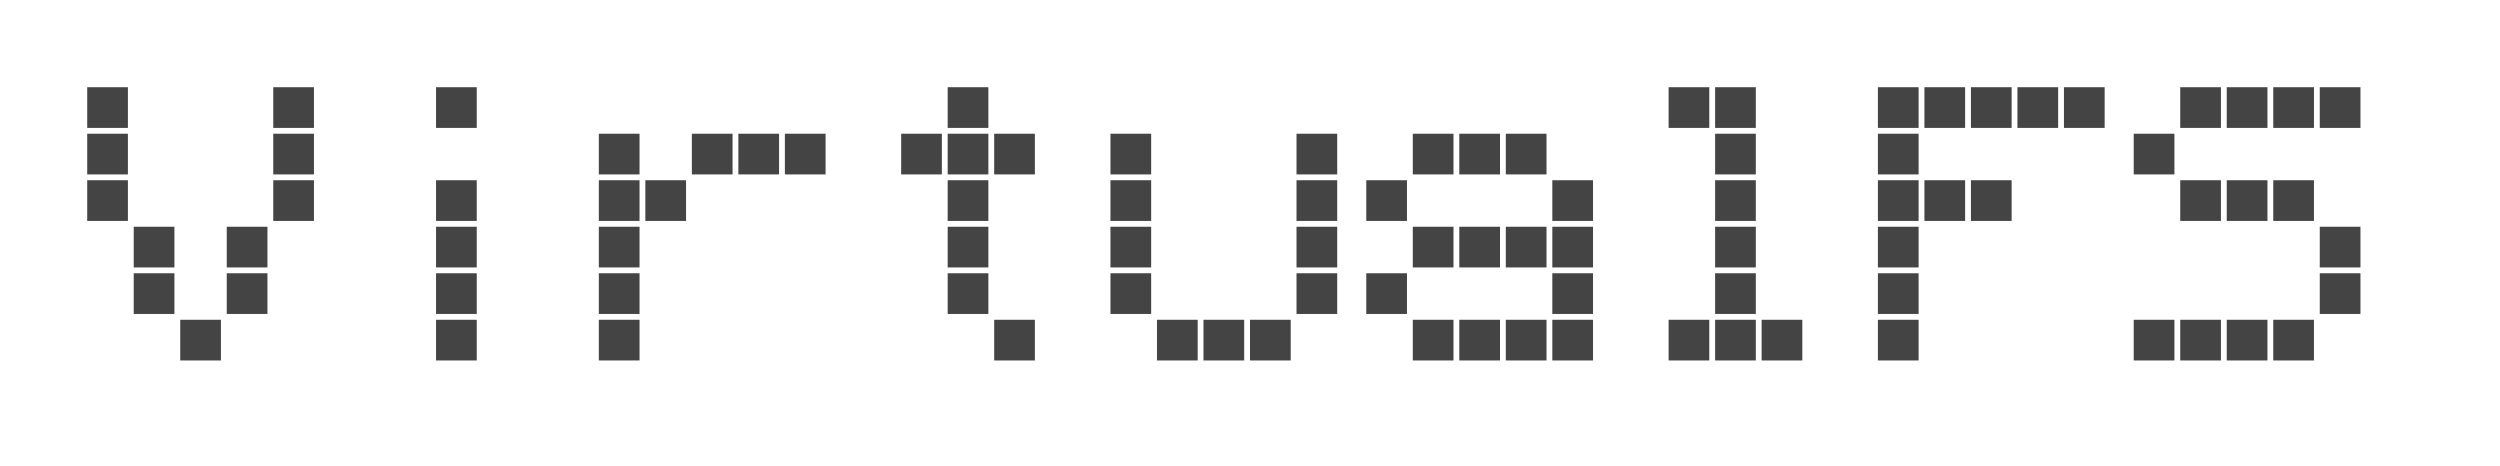
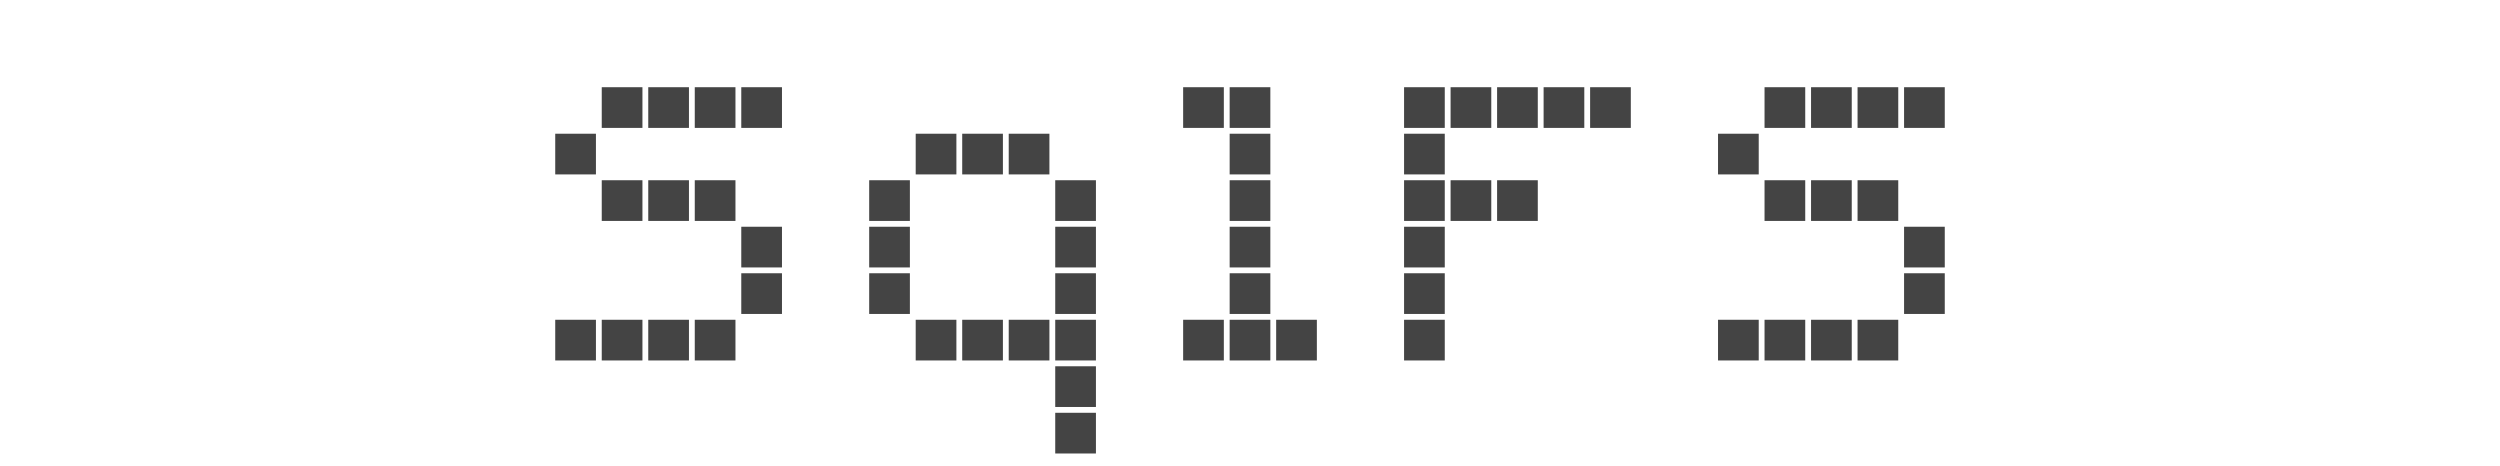
<svg xmlns="http://www.w3.org/2000/svg" viewBox="0 0 860 160" fill="#444">
-   <rect x="30" y="30" width="14" height="14" />
-   <rect x="94" y="30" width="14" height="14" />
-   <rect x="30" y="46" width="14" height="14" />
-   <rect x="94" y="46" width="14" height="14" />
-   <rect x="30" y="62" width="14" height="14" />
-   <rect x="94" y="62" width="14" height="14" />
-   <rect x="46" y="78" width="14" height="14" />
-   <rect x="78" y="78" width="14" height="14" />
-   <rect x="46" y="94" width="14" height="14" />
-   <rect x="78" y="94" width="14" height="14" />
-   <rect x="62" y="110" width="14" height="14" />
-   <rect x="150" y="30" width="14" height="14" />
-   <rect x="150" y="62" width="14" height="14" />
-   <rect x="150" y="78" width="14" height="14" />
-   <rect x="150" y="94" width="14" height="14" />
-   <rect x="150" y="110" width="14" height="14" />
-   <rect x="206" y="46" width="14" height="14" />
-   <rect x="238" y="46" width="14" height="14" />
-   <rect x="254" y="46" width="14" height="14" />
-   <rect x="270" y="46" width="14" height="14" />
-   <rect x="206" y="62" width="14" height="14" />
-   <rect x="222" y="62" width="14" height="14" />
-   <rect x="206" y="78" width="14" height="14" />
-   <rect x="206" y="94" width="14" height="14" />
-   <rect x="206" y="110" width="14" height="14" />
-   <rect x="326" y="30" width="14" height="14" />
-   <rect x="310" y="46" width="14" height="14" />
-   <rect x="326" y="46" width="14" height="14" />
-   <rect x="342" y="46" width="14" height="14" />
-   <rect x="326" y="62" width="14" height="14" />
-   <rect x="326" y="78" width="14" height="14" />
-   <rect x="326" y="94" width="14" height="14" />
-   <rect x="342" y="110" width="14" height="14" />
-   <rect x="382" y="46" width="14" height="14" />
-   <rect x="446" y="46" width="14" height="14" />
-   <rect x="382" y="62" width="14" height="14" />
-   <rect x="446" y="62" width="14" height="14" />
-   <rect x="382" y="78" width="14" height="14" />
-   <rect x="446" y="78" width="14" height="14" />
-   <rect x="382" y="94" width="14" height="14" />
-   <rect x="446" y="94" width="14" height="14" />
-   <rect x="398" y="110" width="14" height="14" />
-   <rect x="414" y="110" width="14" height="14" />
-   <rect x="430" y="110" width="14" height="14" />
-   <rect x="486" y="46" width="14" height="14" />
-   <rect x="502" y="46" width="14" height="14" />
-   <rect x="518" y="46" width="14" height="14" />
-   <rect x="470" y="62" width="14" height="14" />
-   <rect x="534" y="62" width="14" height="14" />
-   <rect x="486" y="78" width="14" height="14" />
-   <rect x="502" y="78" width="14" height="14" />
-   <rect x="518" y="78" width="14" height="14" />
-   <rect x="534" y="78" width="14" height="14" />
-   <rect x="470" y="94" width="14" height="14" />
-   <rect x="534" y="94" width="14" height="14" />
-   <rect x="486" y="110" width="14" height="14" />
-   <rect x="502" y="110" width="14" height="14" />
-   <rect x="518" y="110" width="14" height="14" />
-   <rect x="534" y="110" width="14" height="14" />
-   <rect x="574" y="30" width="14" height="14" />
-   <rect x="590" y="30" width="14" height="14" />
-   <rect x="590" y="46" width="14" height="14" />
-   <rect x="590" y="62" width="14" height="14" />
-   <rect x="590" y="78" width="14" height="14" />
-   <rect x="590" y="94" width="14" height="14" />
-   <rect x="574" y="110" width="14" height="14" />
-   <rect x="590" y="110" width="14" height="14" />
-   <rect x="606" y="110" width="14" height="14" />
-   <rect x="646" y="30" width="14" height="14" />
-   <rect x="662" y="30" width="14" height="14" />
-   <rect x="678" y="30" width="14" height="14" />
-   <rect x="694" y="30" width="14" height="14" />
-   <rect x="710" y="30" width="14" height="14" />
-   <rect x="646" y="46" width="14" height="14" />
-   <rect x="646" y="62" width="14" height="14" />
-   <rect x="662" y="62" width="14" height="14" />
-   <rect x="678" y="62" width="14" height="14" />
-   <rect x="646" y="78" width="14" height="14" />
-   <rect x="646" y="94" width="14" height="14" />
-   <rect x="646" y="110" width="14" height="14" />
-   <rect x="750" y="30" width="14" height="14" />
-   <rect x="766" y="30" width="14" height="14" />
-   <rect x="782" y="30" width="14" height="14" />
-   <rect x="798" y="30" width="14" height="14" />
-   <rect x="734" y="46" width="14" height="14" />
-   <rect x="750" y="62" width="14" height="14" />
-   <rect x="766" y="62" width="14" height="14" />
-   <rect x="782" y="62" width="14" height="14" />
-   <rect x="798" y="78" width="14" height="14" />
-   <rect x="798" y="94" width="14" height="14" />
-   <rect x="734" y="110" width="14" height="14" />
-   <rect x="750" y="110" width="14" height="14" />
-   <rect x="766" y="110" width="14" height="14" />
-   <rect x="782" y="110" width="14" height="14" />
+   <rect x="207" y="30" width="14" height="14" />
+   <rect x="223" y="30" width="14" height="14" />
+   <rect x="239" y="30" width="14" height="14" />
+   <rect x="255" y="30" width="14" height="14" />
+   <rect x="191" y="46" width="14" height="14" />
+   <rect x="207" y="62" width="14" height="14" />
+   <rect x="223" y="62" width="14" height="14" />
+   <rect x="239" y="62" width="14" height="14" />
+   <rect x="255" y="78" width="14" height="14" />
+   <rect x="255" y="94" width="14" height="14" />
+   <rect x="191" y="110" width="14" height="14" />
+   <rect x="207" y="110" width="14" height="14" />
+   <rect x="223" y="110" width="14" height="14" />
+   <rect x="239" y="110" width="14" height="14" />
+   <rect x="315" y="46" width="14" height="14" />
+   <rect x="331" y="46" width="14" height="14" />
+   <rect x="347" y="46" width="14" height="14" />
+   <rect x="299" y="62" width="14" height="14" />
+   <rect x="363" y="62" width="14" height="14" />
+   <rect x="299" y="78" width="14" height="14" />
+   <rect x="363" y="78" width="14" height="14" />
+   <rect x="299" y="94" width="14" height="14" />
+   <rect x="363" y="94" width="14" height="14" />
+   <rect x="315" y="110" width="14" height="14" />
+   <rect x="331" y="110" width="14" height="14" />
+   <rect x="347" y="110" width="14" height="14" />
+   <rect x="363" y="110" width="14" height="14" />
+   <rect x="363" y="126" width="14" height="14" />
+   <rect x="363" y="142" width="14" height="14" />
+   <rect x="407" y="30" width="14" height="14" />
+   <rect x="423" y="30" width="14" height="14" />
+   <rect x="423" y="46" width="14" height="14" />
+   <rect x="423" y="62" width="14" height="14" />
+   <rect x="423" y="78" width="14" height="14" />
+   <rect x="423" y="94" width="14" height="14" />
+   <rect x="407" y="110" width="14" height="14" />
+   <rect x="423" y="110" width="14" height="14" />
+   <rect x="439" y="110" width="14" height="14" />
+   <rect x="483" y="30" width="14" height="14" />
+   <rect x="499" y="30" width="14" height="14" />
+   <rect x="515" y="30" width="14" height="14" />
+   <rect x="531" y="30" width="14" height="14" />
+   <rect x="547" y="30" width="14" height="14" />
+   <rect x="483" y="46" width="14" height="14" />
+   <rect x="483" y="62" width="14" height="14" />
+   <rect x="499" y="62" width="14" height="14" />
+   <rect x="515" y="62" width="14" height="14" />
+   <rect x="483" y="78" width="14" height="14" />
+   <rect x="483" y="94" width="14" height="14" />
+   <rect x="483" y="110" width="14" height="14" />
+   <rect x="607" y="30" width="14" height="14" />
+   <rect x="623" y="30" width="14" height="14" />
+   <rect x="639" y="30" width="14" height="14" />
+   <rect x="655" y="30" width="14" height="14" />
+   <rect x="591" y="46" width="14" height="14" />
+   <rect x="607" y="62" width="14" height="14" />
+   <rect x="623" y="62" width="14" height="14" />
+   <rect x="639" y="62" width="14" height="14" />
+   <rect x="655" y="78" width="14" height="14" />
+   <rect x="655" y="94" width="14" height="14" />
+   <rect x="591" y="110" width="14" height="14" />
+   <rect x="607" y="110" width="14" height="14" />
+   <rect x="623" y="110" width="14" height="14" />
+   <rect x="639" y="110" width="14" height="14" />
</svg>
